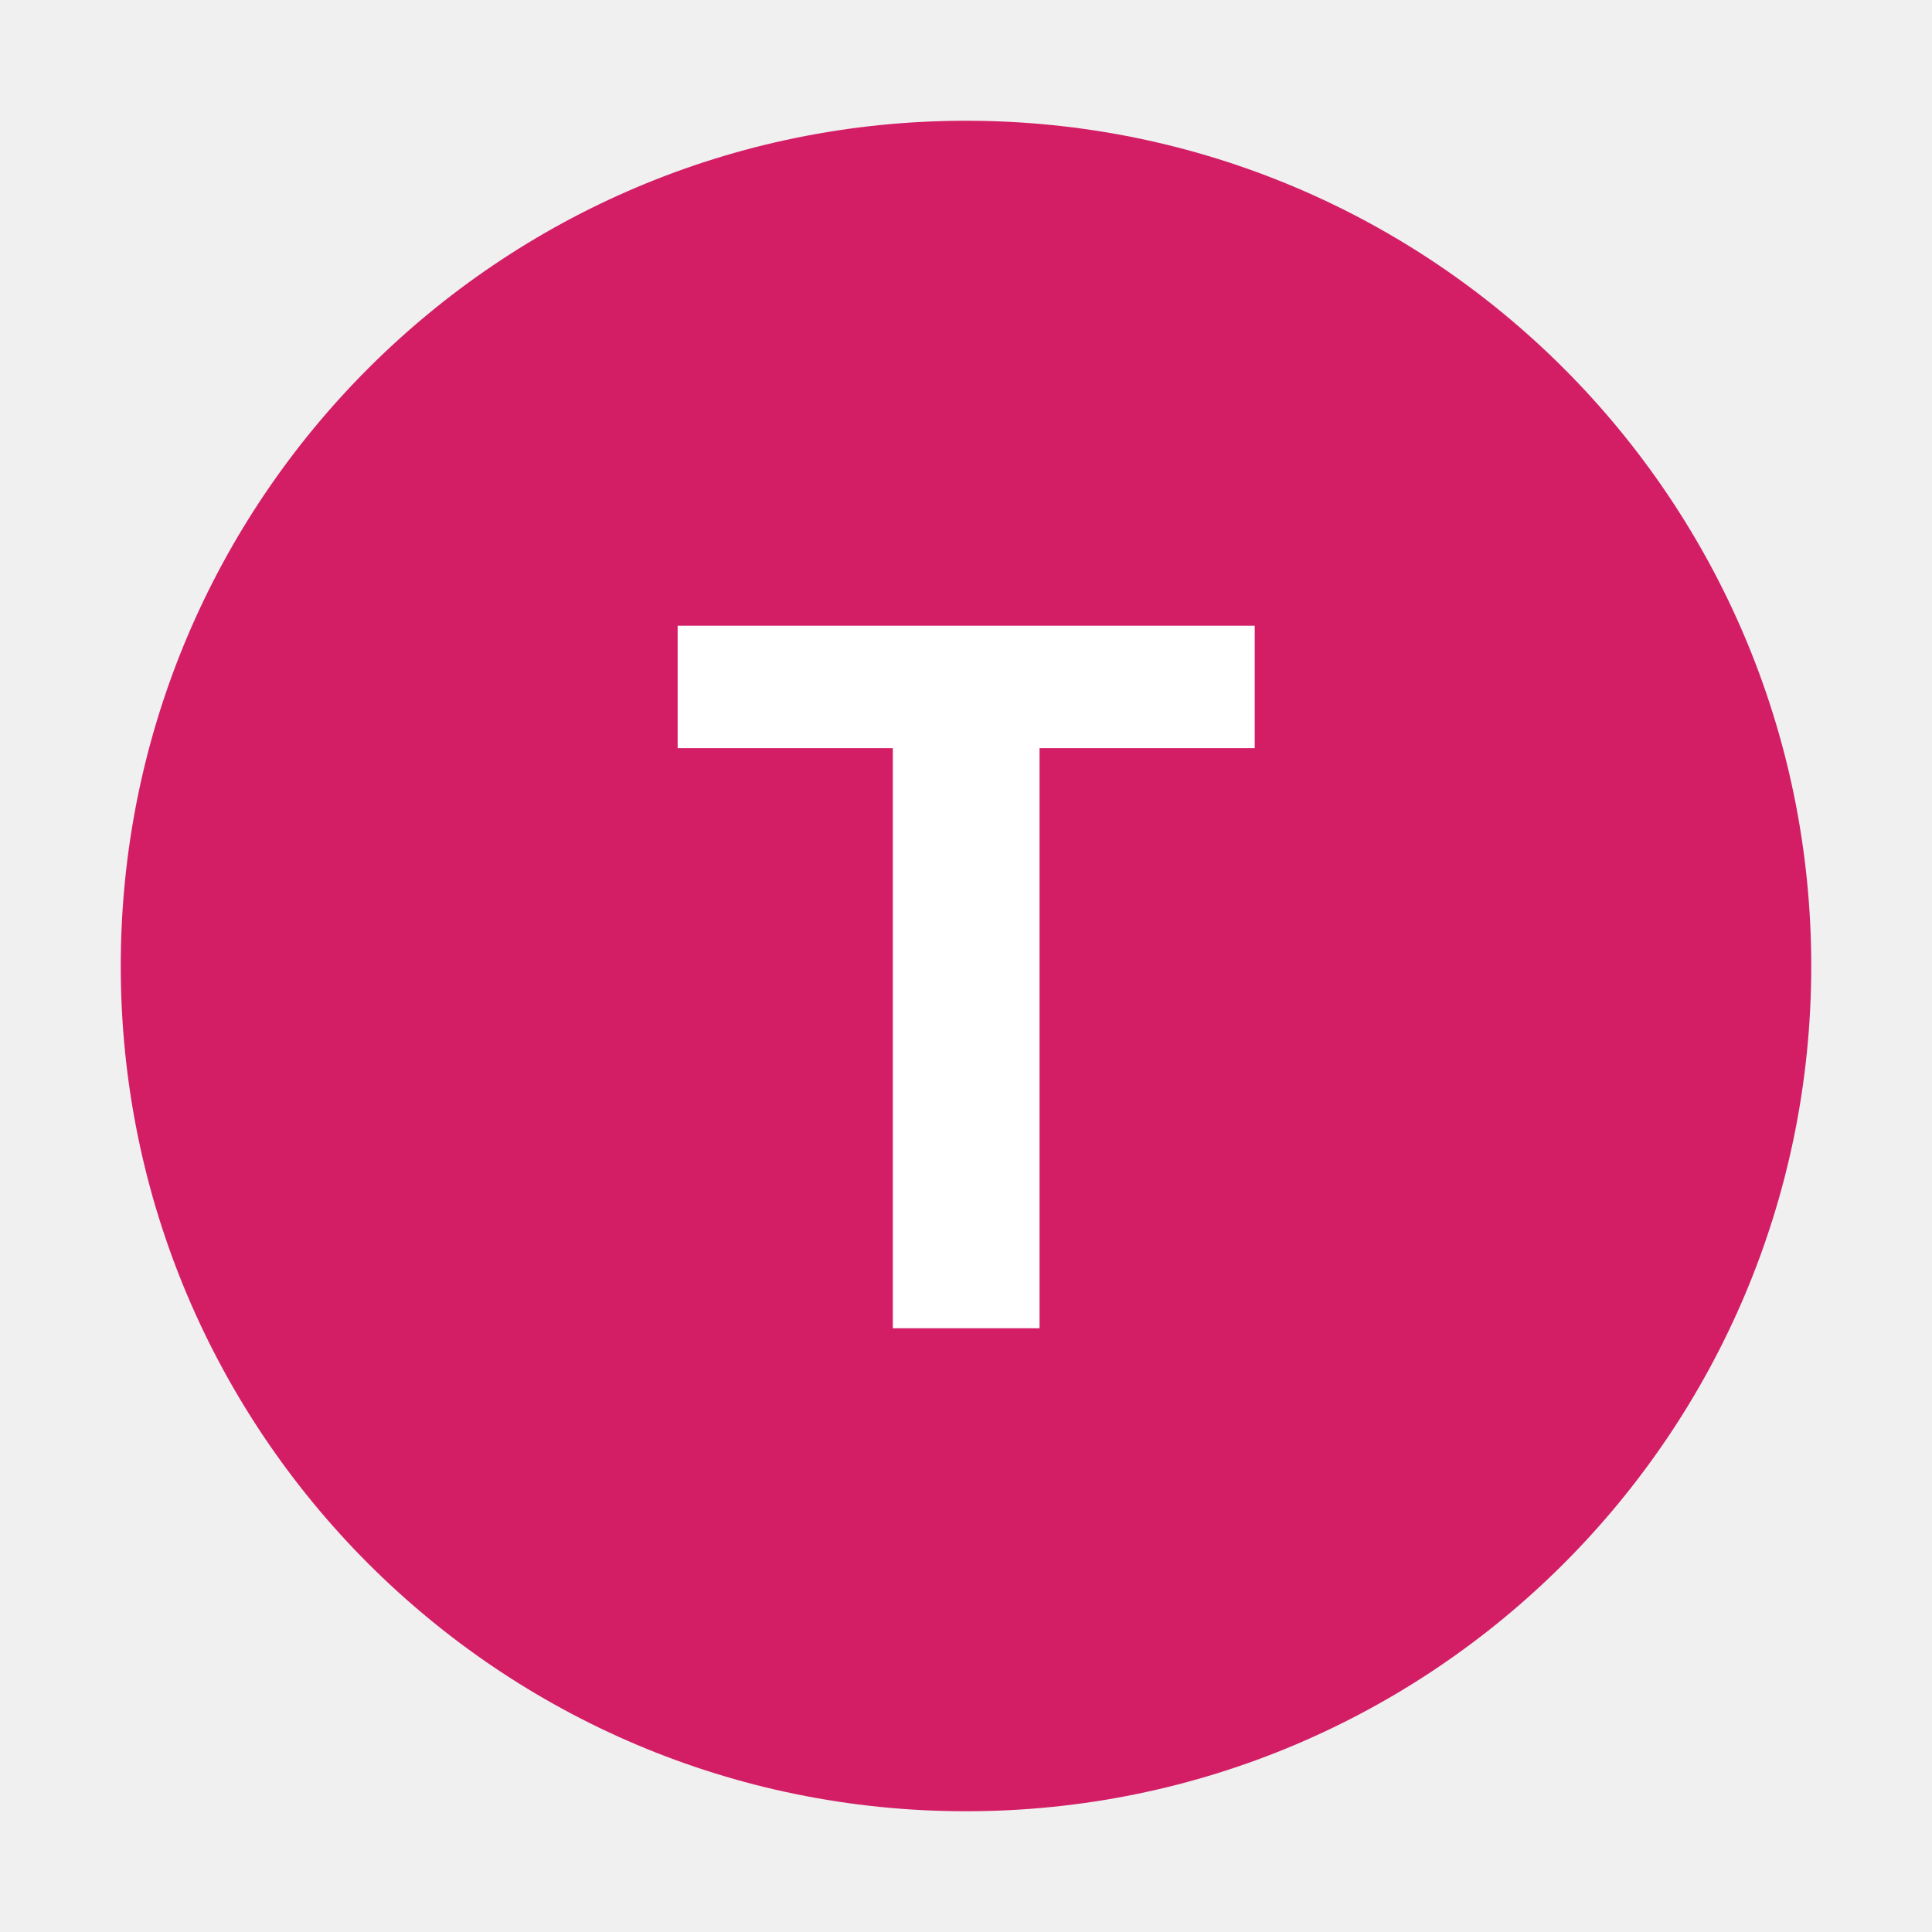
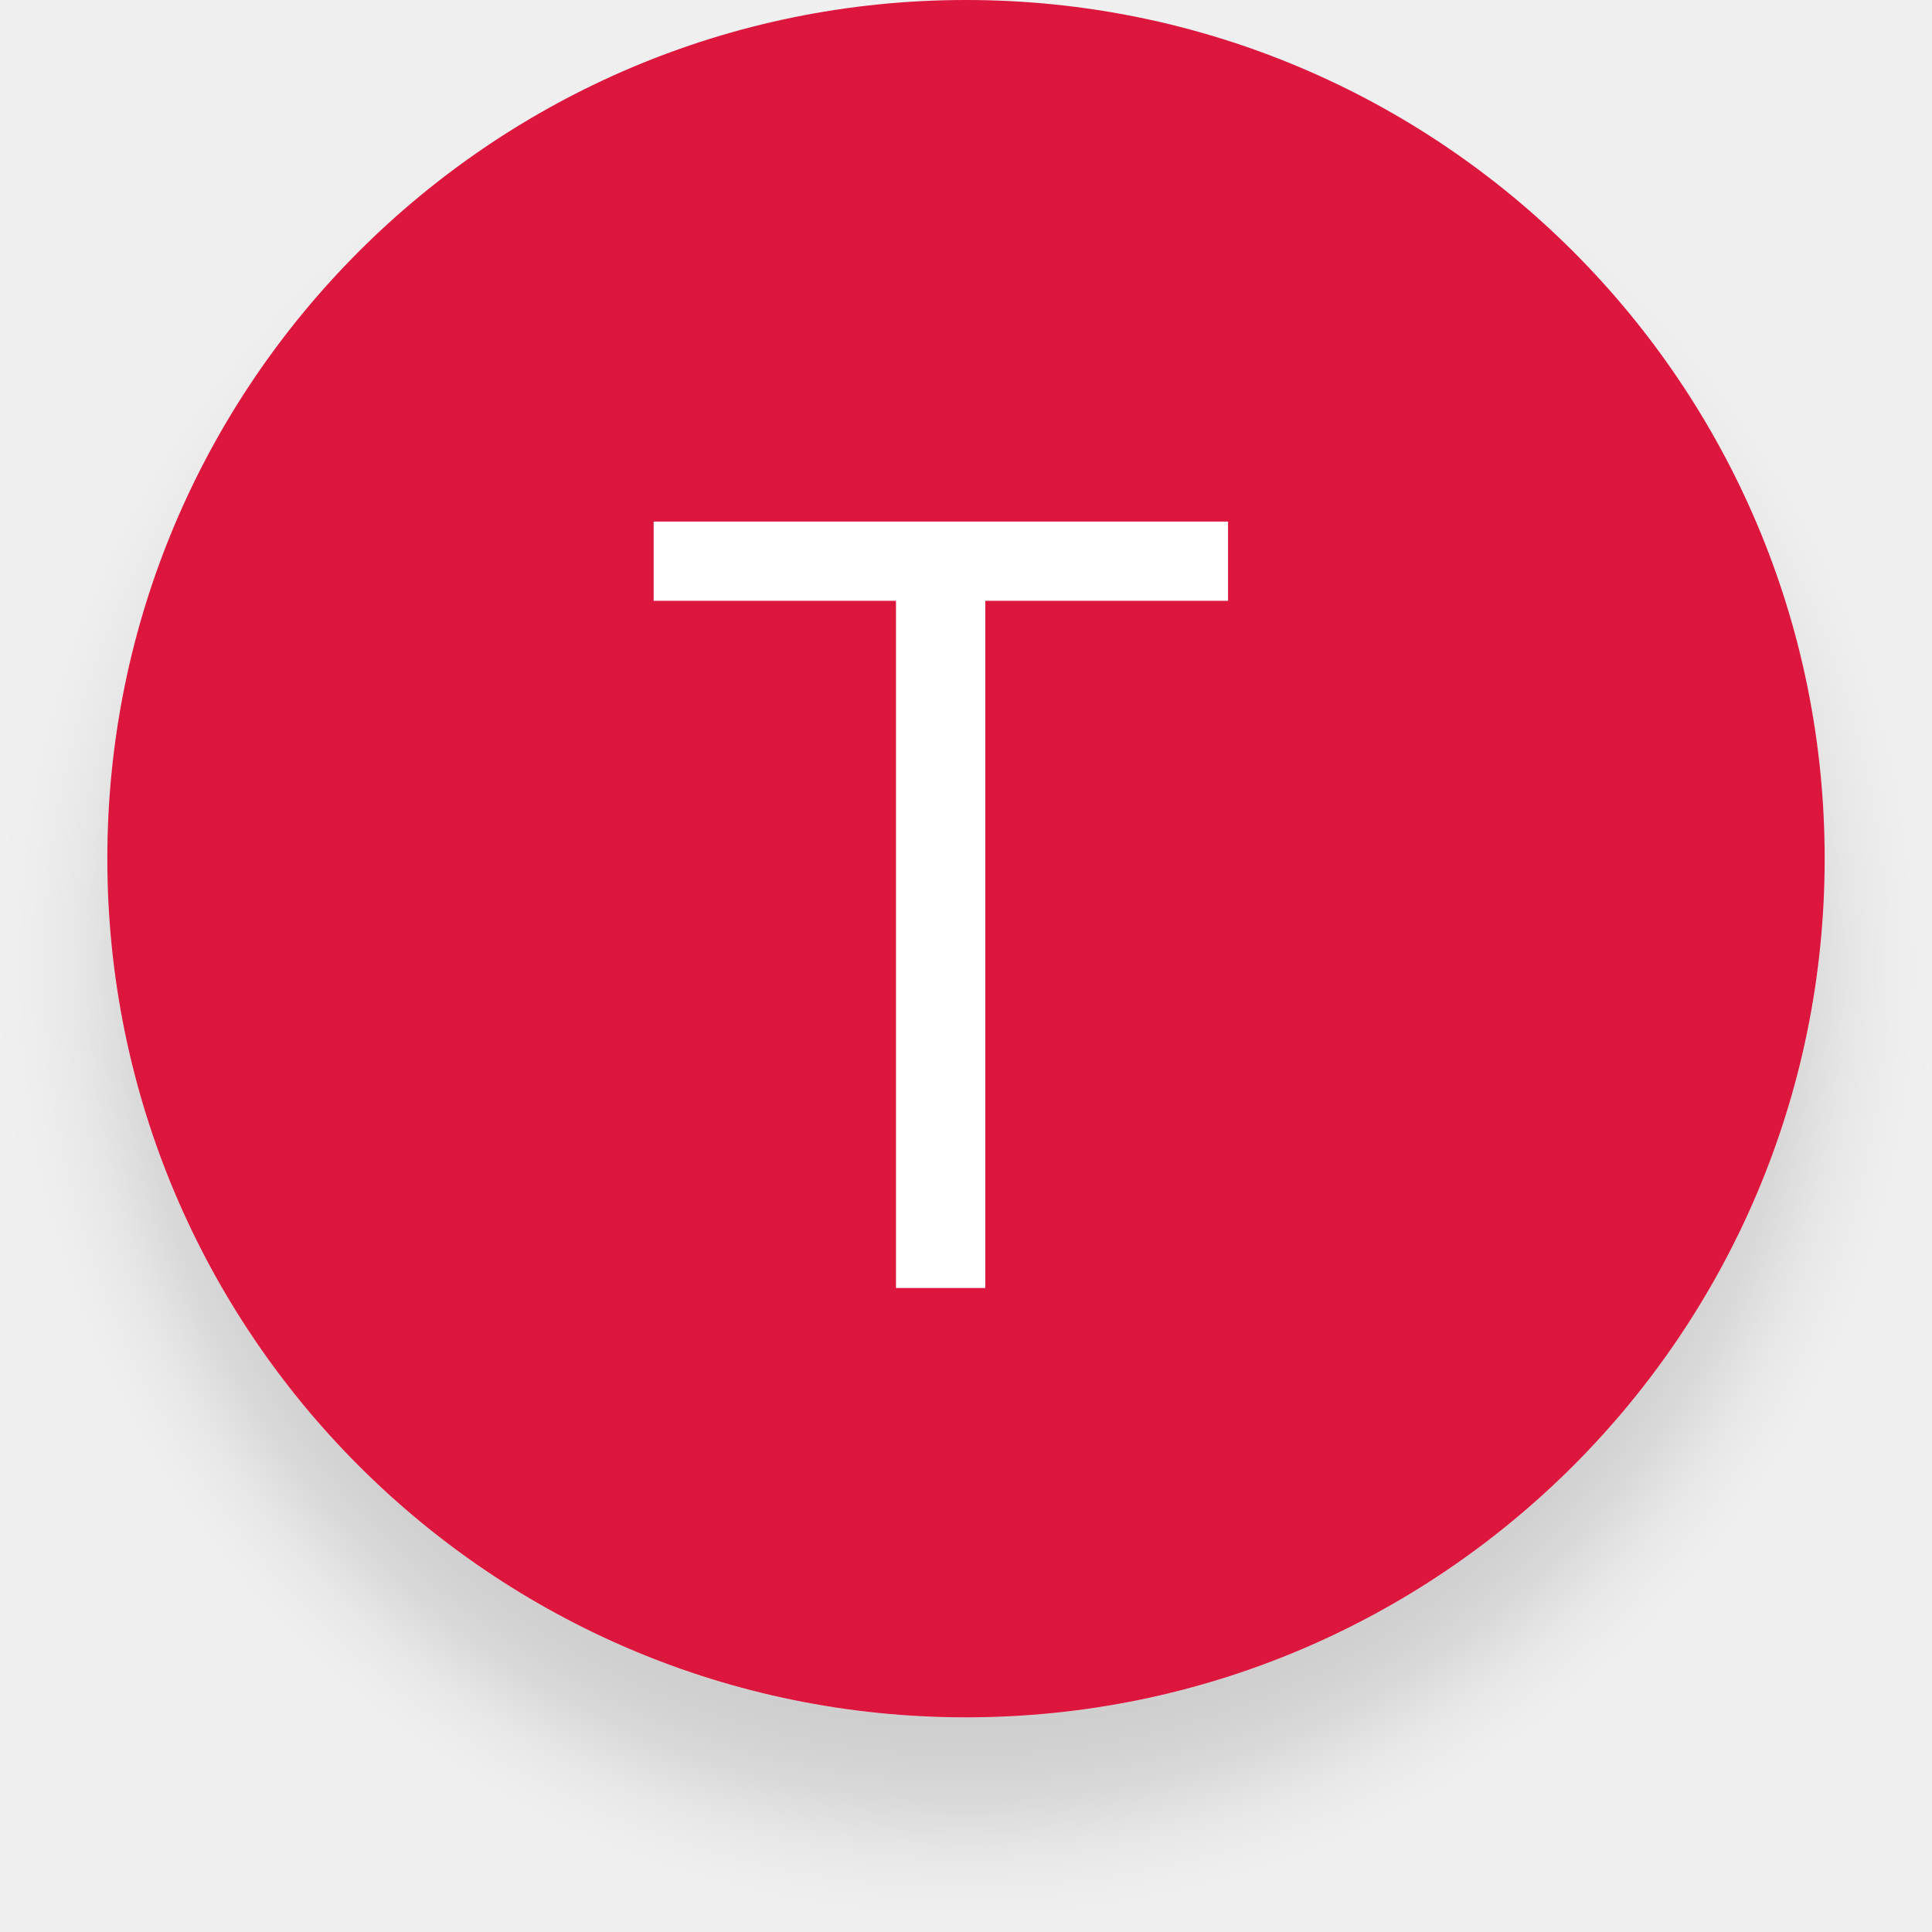
- <svg xmlns="http://www.w3.org/2000/svg" width="16" height="16" viewBox="0 0 16 16" fill="none">
-   <path d="M1 8C1 4.134 4.134 1 8 1C11.866 1 15 4.134 15 8C15 11.866 11.866 15 8 15C4.134 15 1 11.866 1 8Z" fill="#D31E66" />
-   <path d="M5.612 6.196V5.182H10.391V6.196H8.609V11H7.394V6.196H5.612Z" fill="white" />
+ <svg xmlns="http://www.w3.org/2000/svg" xmlns:xlink="http://www.w3.org/1999/xlink" width="72px" height="72px" viewBox="0 0 72 72" version="1.1">
+   <defs>
+     <filter x="-50%" y="-50%" width="200%" height="200%" filterUnits="objectBoundingBox" id="filter-1">
+       <feOffset dx="0" dy="4" in="SourceAlpha" result="shadowOffsetOuter1" />
+       <feGaussianBlur stdDeviation="2" in="shadowOffsetOuter1" result="shadowBlurOuter1" />
+       <feColorMatrix values="0 0 0 0 0   0 0 0 0 0   0 0 0 0 0  0 0 0 0.14 0" in="shadowBlurOuter1" type="matrix" result="shadowMatrixOuter1" />
+       <feMerge>
+         <feMergeNode in="shadowMatrixOuter1" />
+         <feMergeNode in="SourceGraphic" />
+       </feMerge>
+     </filter>
+     <circle id="path-2" cx="32" cy="32" r="32" />
+     <filter x="-50%" y="-50%" width="200%" height="200%" filterUnits="objectBoundingBox" id="filter-4">
+       <feOffset dx="0" dy="4" in="SourceAlpha" result="shadowOffsetOuter1" />
+       <feGaussianBlur stdDeviation="2" in="shadowOffsetOuter1" result="shadowBlurOuter1" />
+       <feColorMatrix values="0 0 0 0 0   0 0 0 0 0   0 0 0 0 0  0 0 0 0.14 0" in="shadowBlurOuter1" type="matrix" result="shadowMatrixOuter1" />
+       <feOffset dx="0" dy="1" in="SourceAlpha" result="shadowOffsetInner1" />
+       <feGaussianBlur stdDeviation="0" in="shadowOffsetInner1" result="shadowBlurInner1" />
+       <feComposite in="shadowBlurInner1" in2="SourceAlpha" operator="arithmetic" k2="-1" k3="1" result="shadowInnerInner1" />
+       <feColorMatrix values="0 0 0 0 1   0 0 0 0 1   0 0 0 0 1  0 0 0 0.14 0" in="shadowInnerInner1" type="matrix" result="shadowMatrixInner1" />
+       <feOffset dx="0" dy="-1" in="SourceAlpha" result="shadowOffsetInner2" />
+       <feGaussianBlur stdDeviation="0" in="shadowOffsetInner2" result="shadowBlurInner2" />
+       <feComposite in="shadowBlurInner2" in2="SourceAlpha" operator="arithmetic" k2="-1" k3="1" result="shadowInnerInner2" />
+       <feColorMatrix values="0 0 0 0 0   0 0 0 0 0   0 0 0 0 0  0 0 0 0.14 0" in="shadowInnerInner2" type="matrix" result="shadowMatrixInner2" />
+       <feMerge>
+         <feMergeNode in="shadowMatrixOuter1" />
+         <feMergeNode in="SourceGraphic" />
+         <feMergeNode in="shadowMatrixInner1" />
+         <feMergeNode in="shadowMatrixInner2" />
+       </feMerge>
+     </filter>
+     <path id="path-5" d="M32 61C49.673 61 64 48.016 64 32 64 15.984 49.673 3 32 3 14.327 3 0 15.984 0 32 0 48.016 14.327 61 32 61Z" />
+   </defs>
+   <g id="Page-1" stroke="none" stroke-width="1" fill="none" fill-rule="evenodd">
+     <g id="Artboard-1" transform="translate(-298, -91)">
+       <g id="BG" transform="translate(302, 91)">
+         <g id="Icon">
+           <mask id="mask-3" fill="white">
+             <use xlink:href="#path-2" />
+           </mask>
+           <use id="Mask" fill="crimson" filter="url(#filter-1)" xlink:href="#path-2" />
+           <mask id="mask-6" fill="white">
+             <use xlink:href="#path-5" />
+           </mask>
+           <text id="C" mask="url(#mask-6)" font-family="Open Sans, Helvetica Neueu, Sans-serif" font-size="40" font-weight="normal" fill="#FFFFFF">
+             <tspan x="20" y="48">
+               T
+             </tspan>
+           </text>
+         </g>
+       </g>
+     </g>
+   </g>
</svg>
